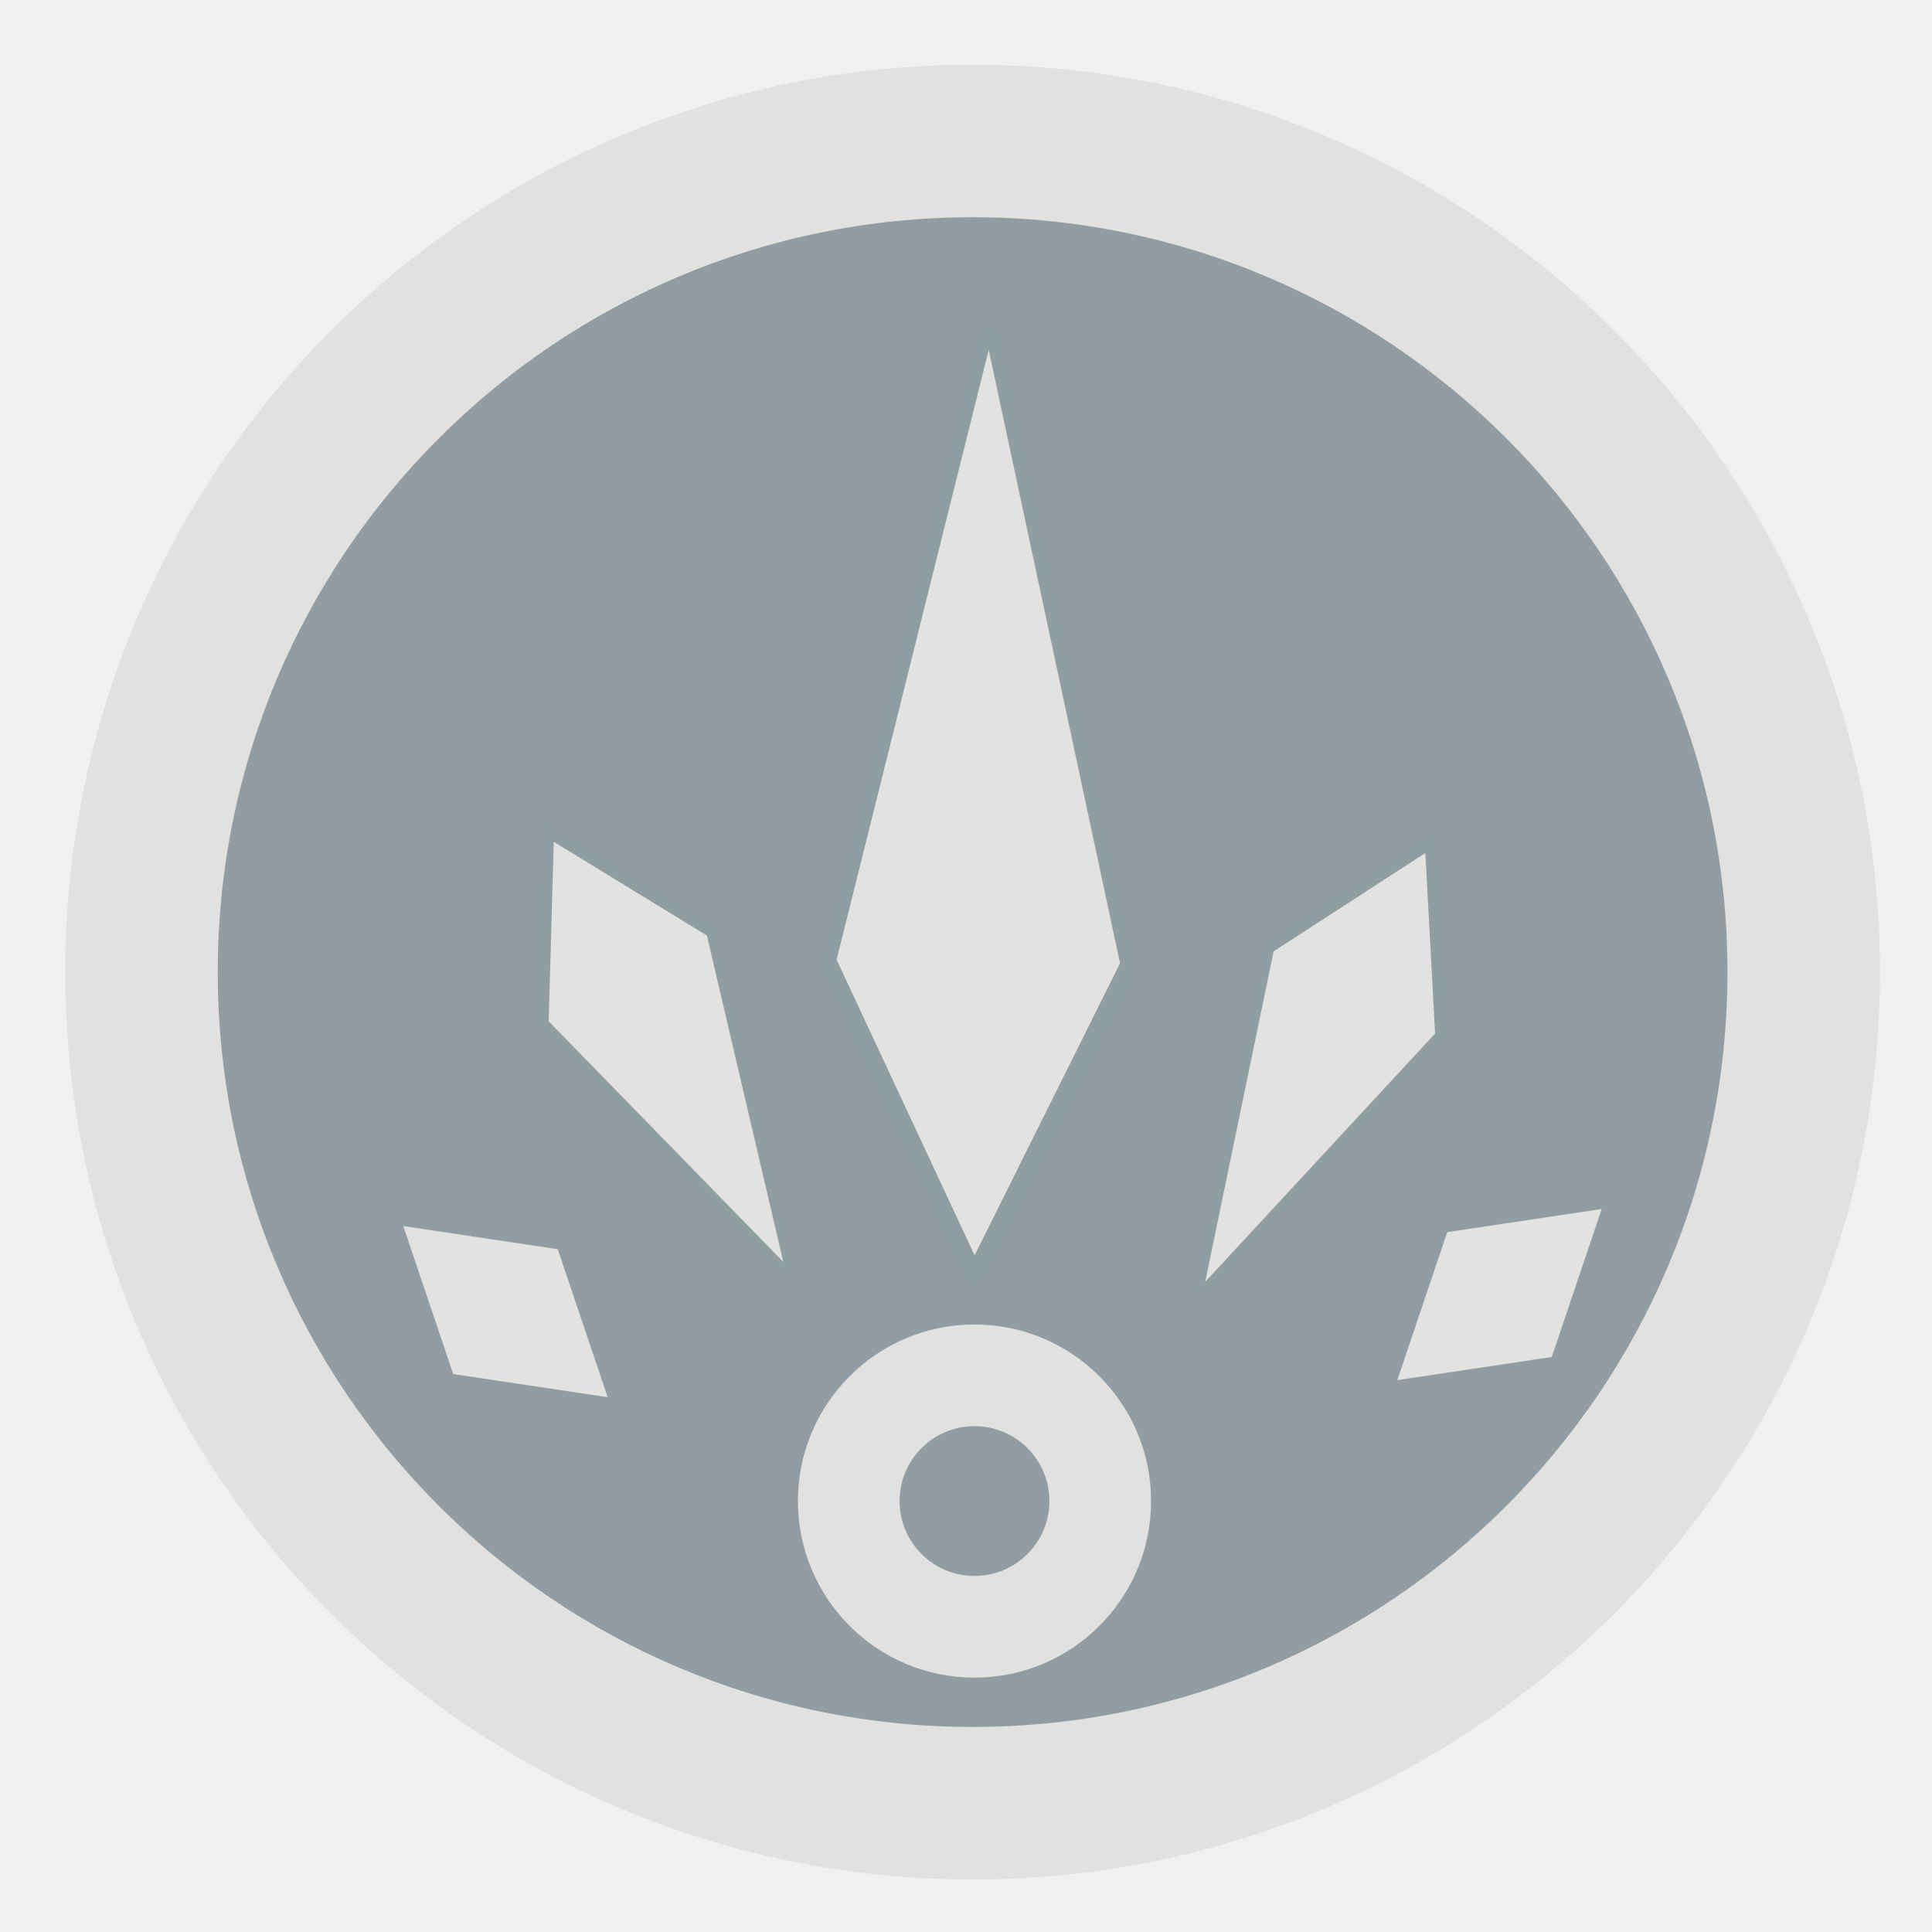
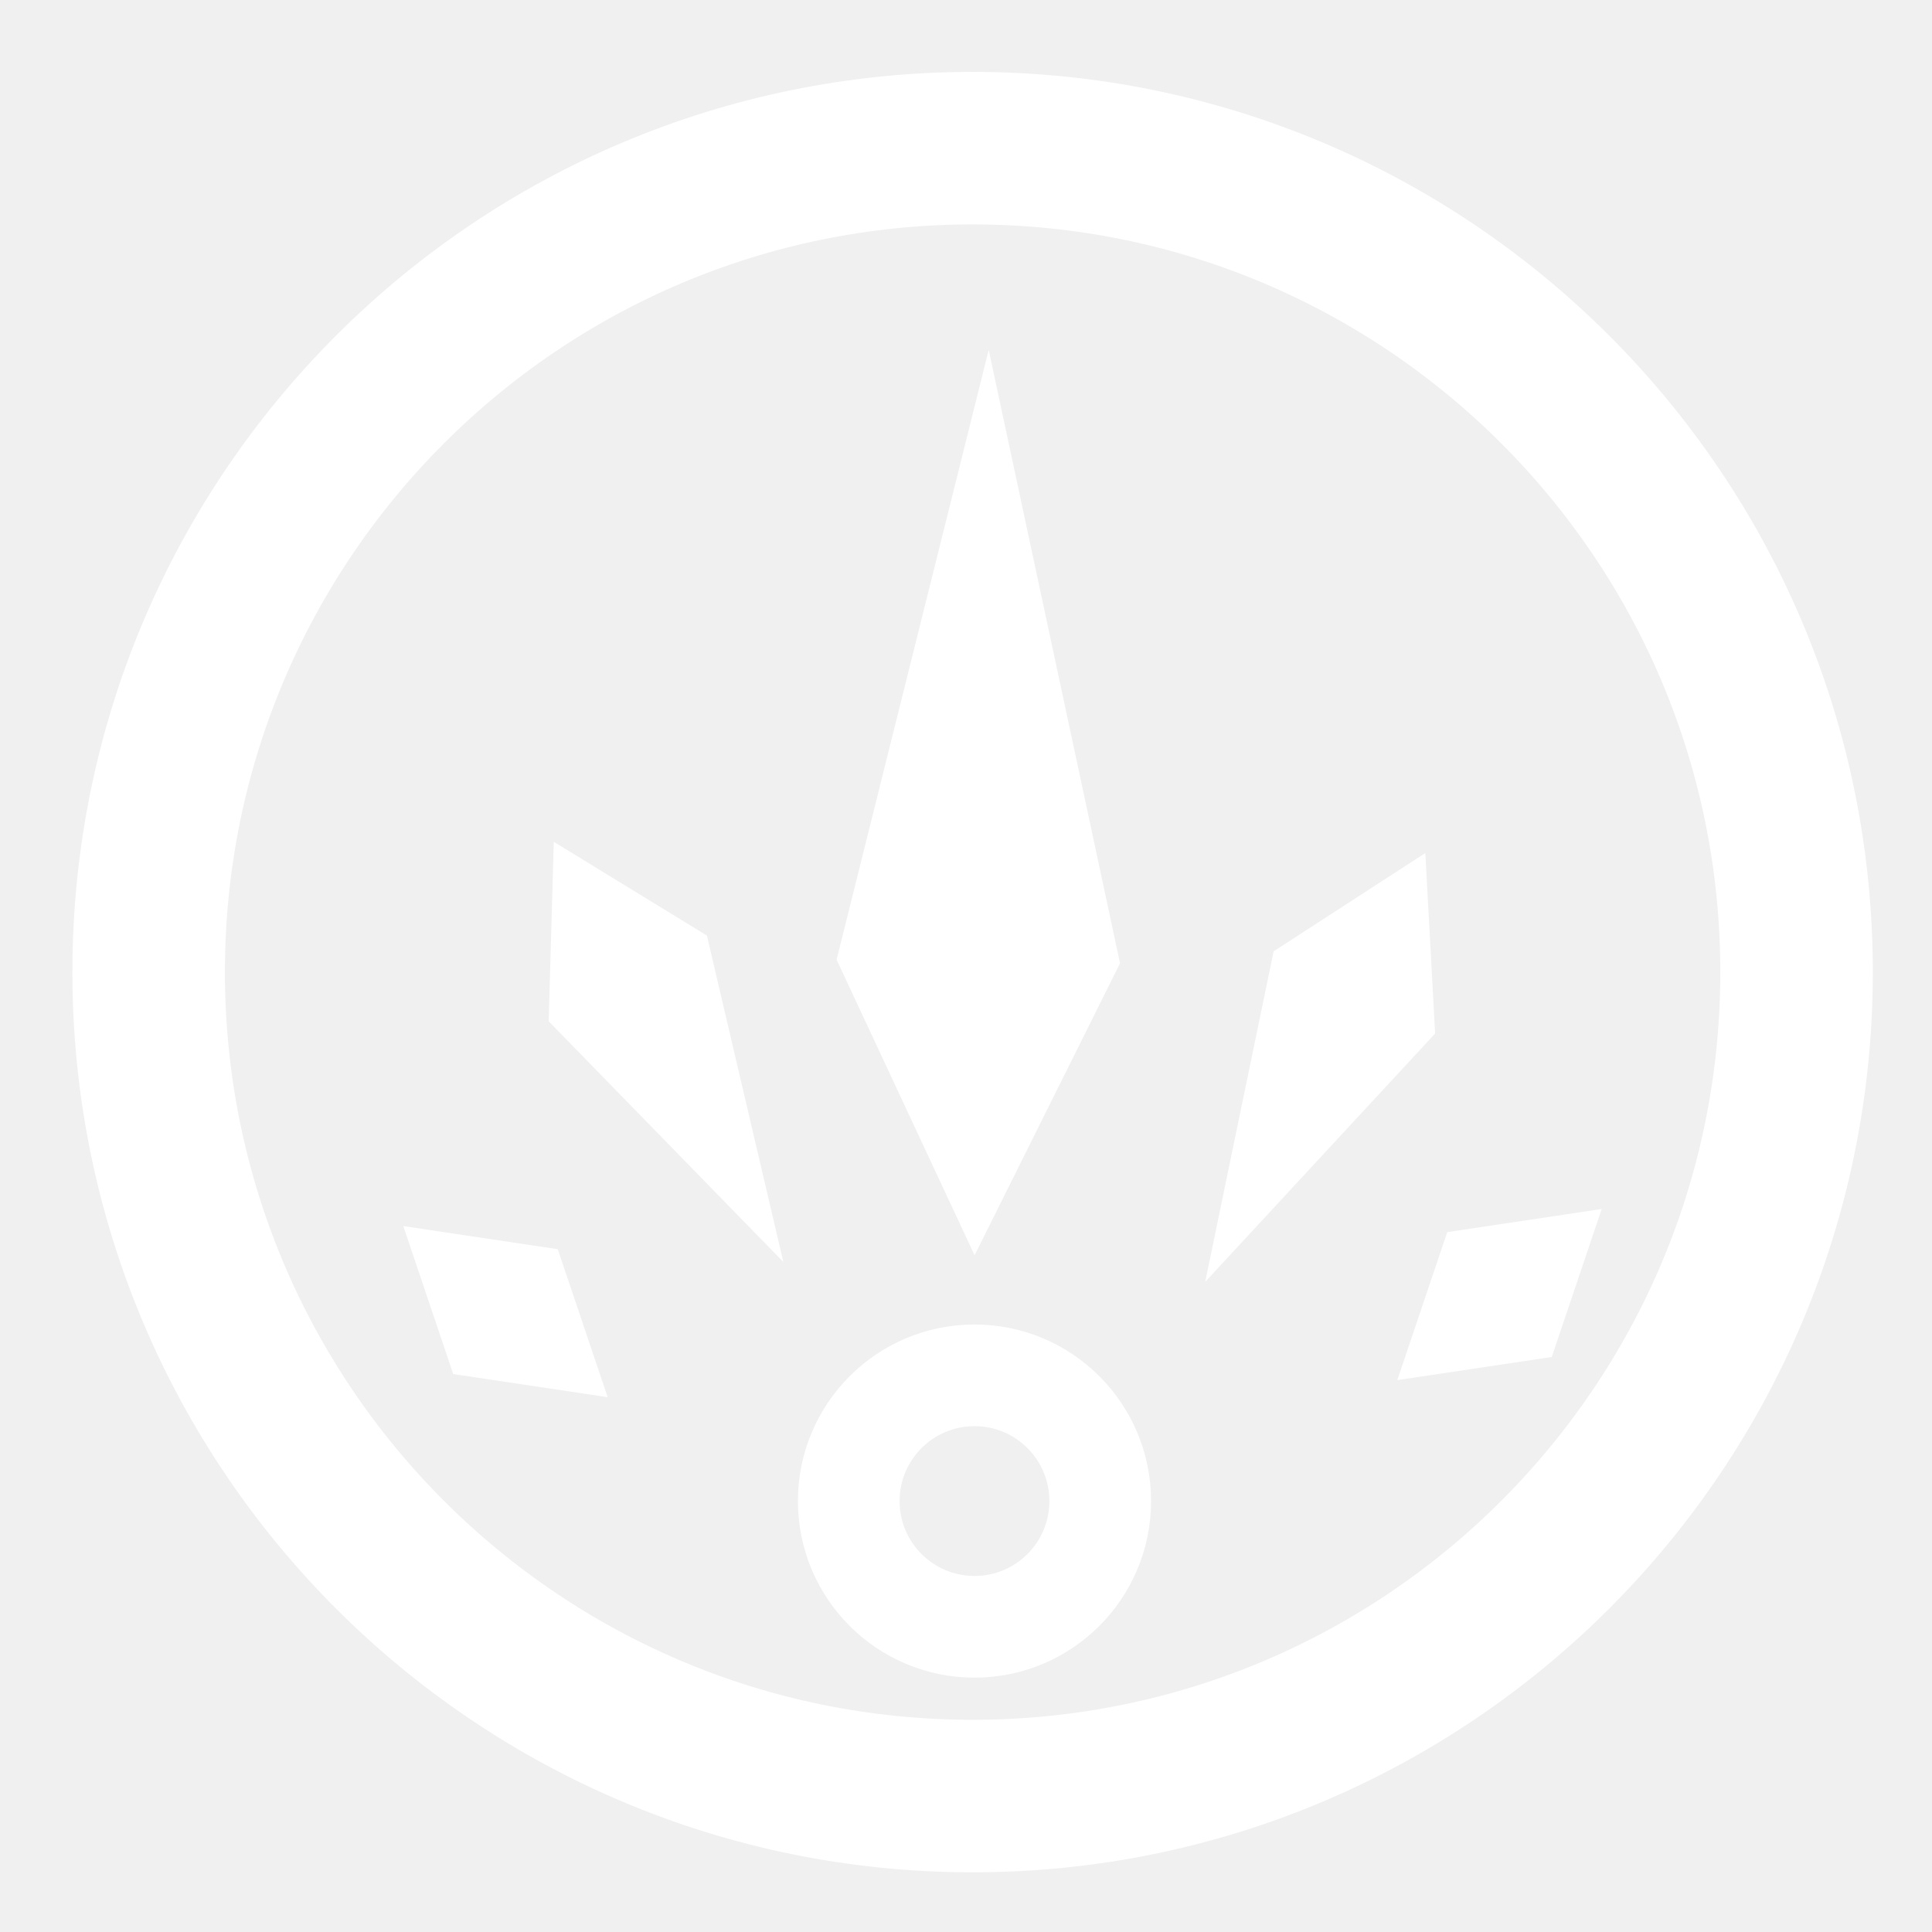
<svg xmlns="http://www.w3.org/2000/svg" width="38mm" height="38mm" viewBox="65 110 38 38" version="1.1" id="svg1" xml:space="preserve">
  <defs id="defs1">
    <radialGradient id="lorc-drop-gradient-0">
      <stop offset="0%" stop-color="#727272" stop-opacity="1" id="stop1" />
      <stop offset="100%" stop-color="#000000" stop-opacity="1" id="stop2" />
    </radialGradient>
    <radialGradient id="lorc-drop-gradient-0-1">
      <stop offset="0%" stop-color="#727272" stop-opacity="1" id="stop1-5" />
      <stop offset="100%" stop-color="#000000" stop-opacity="1" id="stop2-2" />
    </radialGradient>
  </defs>
  <g id="layer1">
-     <ellipse style="fill:#0000ff;fill-opacity:0;stroke-width:0.361;paint-order:markers stroke fill" id="path1" cx="57.497" cy="116.973" rx="14.577" ry="21.505" />
-     <circle style="fill:#919da3;fill-opacity:1;stroke:#e1e1df;stroke-width:6;stroke-dasharray:none;stroke-opacity:1;paint-order:markers stroke fill" id="path2" cx="84.13" cy="129.12" r="14.847" />
-     <path id="path6" style="fill:#919da3;fill-opacity:1;stroke:none;stroke-width:7.055;stroke-dasharray:none;stroke-opacity:1;paint-order:markers stroke fill" d="m 83.113,115.098 c -0.183,0.008 -0.367,0.02 -0.549,0.045 -0.182,0.021 -0.363,0.048 -0.542,0.089 -0.193,0.041 -0.388,0.08 -0.582,0.114 -0.179,0.03 -0.356,0.064 -0.533,0.101 -0.162,0.036 -0.323,0.077 -0.486,0.112 -0.177,0.034 -0.355,0.063 -0.534,0.084 -0.237,0.028 -0.474,0.057 -0.71,0.097 -0.209,0.034 -0.415,0.08 -0.615,0.151 -0.154,0.054 -0.305,0.116 -0.454,0.183 -0.092,0.042 -0.183,0.085 -0.268,0.14 -0.086,0.055 -0.171,0.111 -0.257,0.165 -0.068,0.046 -0.134,0.095 -0.199,0.145 l 5.17e-4,-0.002 c -0.318,0.244 -0.599,0.157 -0.659,-0.041 a 9.972,9.972 0 0 0 -2.383,6.469 9.972,9.972 0 0 0 9.971,9.971 9.972,9.972 0 0 0 9.971,-9.971 9.972,9.972 0 0 0 -1.889,-5.84 c -0.101,0.064 -0.221,0.08 -0.352,0.052 -0.169,-0.048 -0.329,-0.121 -0.488,-0.194 -0.267,-0.123 -0.533,-0.249 -0.794,-0.383 -0.268,-0.138 -0.538,-0.273 -0.811,-0.399 -0.069,-0.031 -0.105,-0.049 -0.175,-0.075 -0.152,-0.056 -0.31,-0.095 -0.466,-0.139 -0.353,-0.099 -0.709,-0.187 -1.065,-0.277 -0.345,-0.086 -0.689,-0.177 -1.035,-0.261 -0.337,-0.08 -0.676,-0.147 -1.019,-0.191 -0.269,-0.041 -0.538,-0.082 -0.809,-0.104 -0.212,-0.012 -0.423,-0.017 -0.635,-0.017 -0.278,-0.004 -0.556,-0.01 -0.835,-0.019 -0.266,-0.007 -0.533,-0.014 -0.799,-0.005 z" />
-     <rect style="fill:#2134de;fill-opacity:1;stroke:none;stroke-width:0.361;stroke-linejoin:miter;stroke-dasharray:none;stroke-opacity:1;paint-order:markers stroke fill" id="rect43" width="17.867" height="17.867" x="13.487" y="158.168" />
-     <rect style="fill:#d92644;fill-opacity:1;stroke:none;stroke-width:0.361;stroke-linejoin:miter;stroke-dasharray:none;stroke-opacity:1;paint-order:markers stroke fill" id="rect43-3" width="17.867" height="17.867" x="13.709" y="123.215" />
-     <rect style="fill:#eddb44;fill-opacity:1;stroke:none;stroke-width:0.361;stroke-linejoin:miter;stroke-dasharray:none;stroke-opacity:1;paint-order:markers stroke fill" id="rect43-38" width="17.867" height="17.867" x="13.444" y="105.951" />
-     <rect style="fill:#e2e2e0;fill-opacity:1;stroke:none;stroke-width:0.361;stroke-linejoin:miter;stroke-dasharray:none;stroke-opacity:1;paint-order:markers stroke fill" id="rect43-6" width="17.867" height="17.867" x="13.577" y="88.158" />
-     <rect style="fill:#333333;fill-opacity:1;stroke:none;stroke-width:0.361;stroke-linejoin:miter;stroke-dasharray:none;stroke-opacity:1;paint-order:markers stroke fill" id="rect43-9-8-8-7-2" width="17.867" height="17.867" x="13.406" y="70.048" />
-     <rect style="fill:#59cf56;fill-opacity:1;stroke:none;stroke-width:0.361;stroke-linejoin:miter;stroke-dasharray:none;stroke-opacity:1;paint-order:markers stroke fill" id="rect43-2" width="17.867" height="17.867" x="13.454" y="140.408" />
-     <circle style="fill:none;fill-opacity:1;stroke:#e1e1df;stroke-width:2;stroke-miterlimit:2.3;stroke-dasharray:none;stroke-opacity:1;paint-order:markers stroke fill" id="path5" cx="84.167" cy="139.524" r="2.473" />
-     <g id="g8-4" transform="matrix(0.3950705,0,0,0.5703574,58.06722,82.69361)">
-       <path style="fill:#333333;fill-opacity:1;stroke:none;stroke-width:2.43;stroke-miterlimit:2.3;stroke-dasharray:none;stroke-opacity:1;paint-order:markers stroke fill" id="path7-3" d="m 51.697,147.439 -16.405,0 8.202,-14.207 z" transform="matrix(0.999811,0,0,1.000218,0.00977103,-0.02907701)" />
-       <path style="fill:#333333;fill-opacity:1;stroke:none;stroke-width:2.43;stroke-miterlimit:2.3;stroke-dasharray:none;stroke-opacity:1;paint-order:markers stroke fill" id="path8-9" d="m 43.247,142.857 -17.064,0 8.532,-14.778 z" transform="matrix(-0.9609398,0,0,-1.674393,76.85583,386.6375)" />
-     </g>
-     <path id="path9" style="fill:#e2e2e0;fill-opacity:1;stroke:#909ea2;stroke-width:1.342;stroke-miterlimit:2.3;stroke-dasharray:none;paint-order:markers stroke fill" transform="matrix(-0.3139407,-0.00397986,0.01271317,-1.002844,68.28193,179.9181)" d="m -48.936,63.052 -8.714,-11.996 8.879,-5.763 8.879,5.763 z" />
-     <path id="path9-5" style="fill:#e2e2e0;fill-opacity:1;stroke:#909ea2;stroke-width:1.446;stroke-miterlimit:2.3;stroke-dasharray:none;paint-order:markers stroke fill" transform="matrix(-0.1752492,0.09496234,0.2526045,0.4661715,55.90379,110.0747)" d="m -48.936,63.052 -8.714,-11.996 8.879,-5.763 8.879,5.763 z" />
-     <path id="path9-5-3" style="fill:#e2e2e0;fill-opacity:1;stroke:#909ea2;stroke-width:1.446;stroke-miterlimit:2.3;stroke-dasharray:none;paint-order:markers stroke fill" transform="matrix(0.1788702,0.0910288,-0.2421411,0.4758036,112.7254,109.6668)" d="m -48.936,63.052 -8.714,-11.996 8.879,-5.763 8.879,5.763 z" />
-     <rect style="fill:#e2e2e0;fill-opacity:1;stroke:none;stroke-width:1.551;stroke-miterlimit:2.3;stroke-dasharray:none;stroke-opacity:1;paint-order:markers stroke fill" id="rect3" width="3.955" height="3.955" x="100.501" y="24.037" transform="matrix(0.5212916,0.8533786,-0.5212916,0.8533786,0,0)" />
-     <rect style="fill:#e2e2e0;fill-opacity:1;stroke:none;stroke-width:1.205;stroke-miterlimit:2.3;stroke-dasharray:none;stroke-opacity:1;paint-order:markers stroke fill" id="rect3-7" width="3.072" height="3.072" x="29.475" y="136.938" transform="matrix(0.9889744,0.1480865,0.3197216,0.9475115,0,0)" />
-     <rect style="fill:#e2e2e0;fill-opacity:1;stroke:none;stroke-width:1.205;stroke-miterlimit:2.3;stroke-dasharray:none;stroke-opacity:1;paint-order:markers stroke fill" id="rect3-7-8" width="3.072" height="3.072" x="-150.846" y="164.766" transform="matrix(-0.9889744,0.1480865,-0.3197216,0.9475115,0,0)" />
+     <circle style="display:inline;fill:none;fill-opacity:1;stroke:#ffffff;stroke-width:3;stroke-dasharray:none;stroke-opacity:1;paint-order:markers stroke fill" id="path2-1" cx="84.13" cy="129.12" r="16.206" />
+     <circle style="fill:none;fill-opacity:1;stroke:#ffffff;stroke-width:2;stroke-miterlimit:2.3;stroke-dasharray:none;stroke-opacity:1;paint-order:markers stroke fill" id="path5" cx="84.167" cy="139.524" r="2.473" />
+     <path id="path9" style="fill:#ffffff;fill-opacity:1;stroke:none;stroke-width:1.342;stroke-miterlimit:2.3;stroke-dasharray:none;paint-order:markers stroke fill" transform="matrix(-0.3139407,-0.00397986,0.01271317,-1.002844,68.28193,179.9181)" d="m -48.936,63.052 -8.714,-11.996 8.879,-5.763 8.879,5.763 z" />
+     <path id="path9-5" style="fill:#ffffff;fill-opacity:1;stroke:none;stroke-width:1.446;stroke-miterlimit:2.3;stroke-dasharray:none;paint-order:markers stroke fill" transform="matrix(-0.1752492,0.09496234,0.2526045,0.4661715,55.90379,110.0747)" d="m -48.936,63.052 -8.714,-11.996 8.879,-5.763 8.879,5.763 z" />
+     <path id="path9-5-3" style="fill:#ffffff;fill-opacity:1;stroke:none;stroke-width:1.446;stroke-miterlimit:2.3;stroke-dasharray:none;paint-order:markers stroke fill" transform="matrix(0.1788702,0.0910288,-0.2421411,0.4758036,112.7254,109.6668)" d="m -48.936,63.052 -8.714,-11.996 8.879,-5.763 8.879,5.763 z" />
+     <rect style="fill:#ffffff;fill-opacity:1;stroke:none;stroke-width:1.205;stroke-miterlimit:2.3;stroke-dasharray:none;stroke-opacity:1;paint-order:markers stroke fill" id="rect3-7" width="3.072" height="3.072" x="29.475" y="136.938" transform="matrix(0.9889744,0.1480865,0.3197216,0.9475115,0,0)" />
+     <rect style="fill:#ffffff;fill-opacity:1;stroke:none;stroke-width:1.205;stroke-miterlimit:2.3;stroke-dasharray:none;stroke-opacity:1;paint-order:markers stroke fill" id="rect3-7-8" width="3.072" height="3.072" x="-150.846" y="164.766" transform="matrix(-0.9889744,0.1480865,-0.3197216,0.9475115,0,0)" />
  </g>
</svg>
